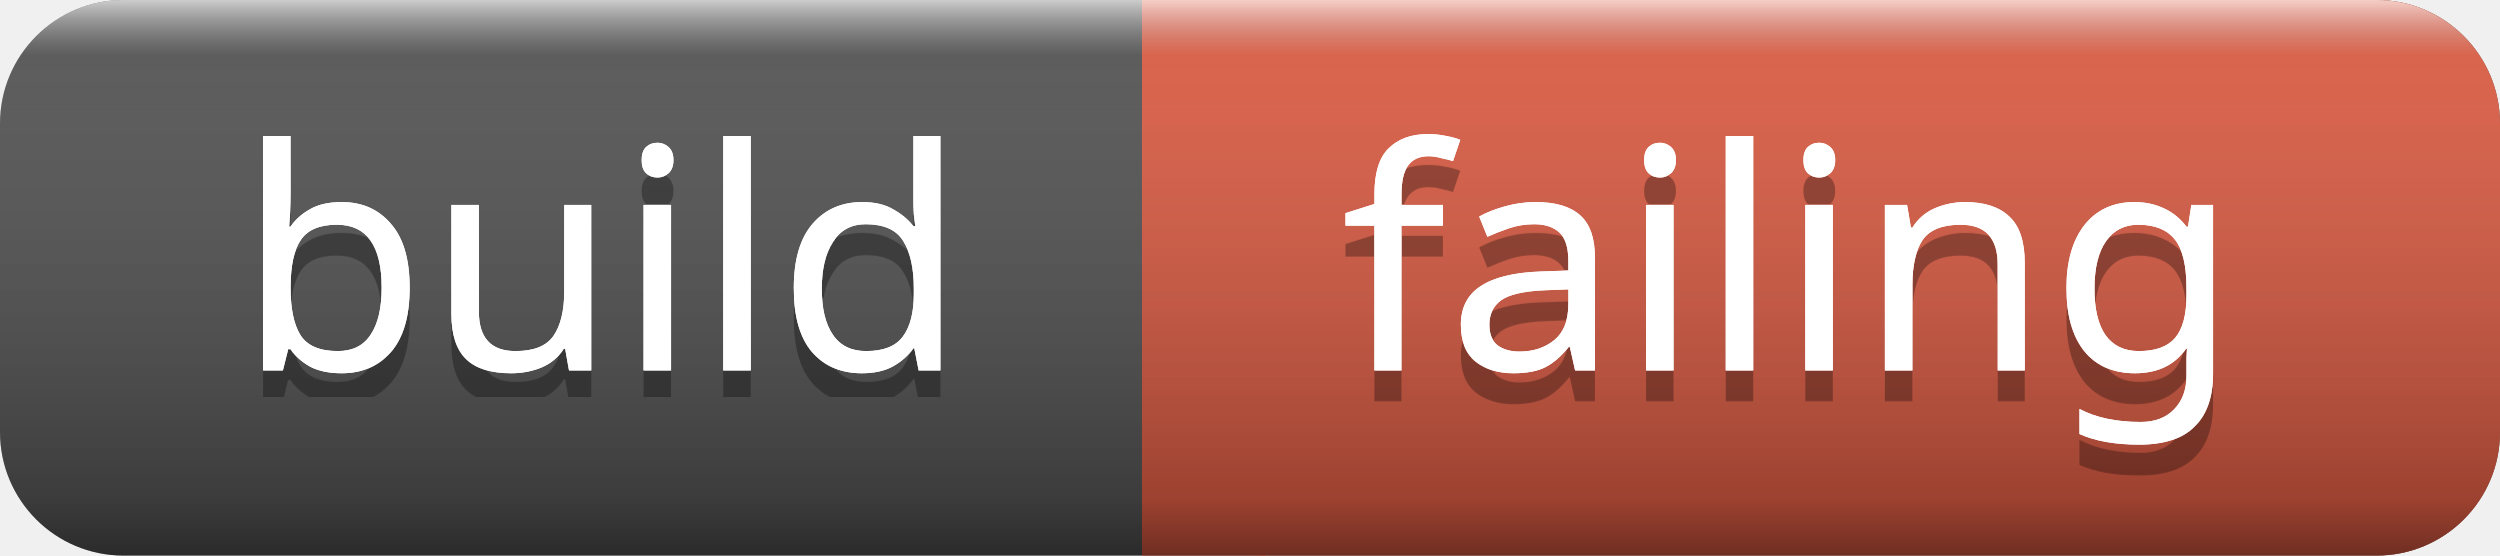
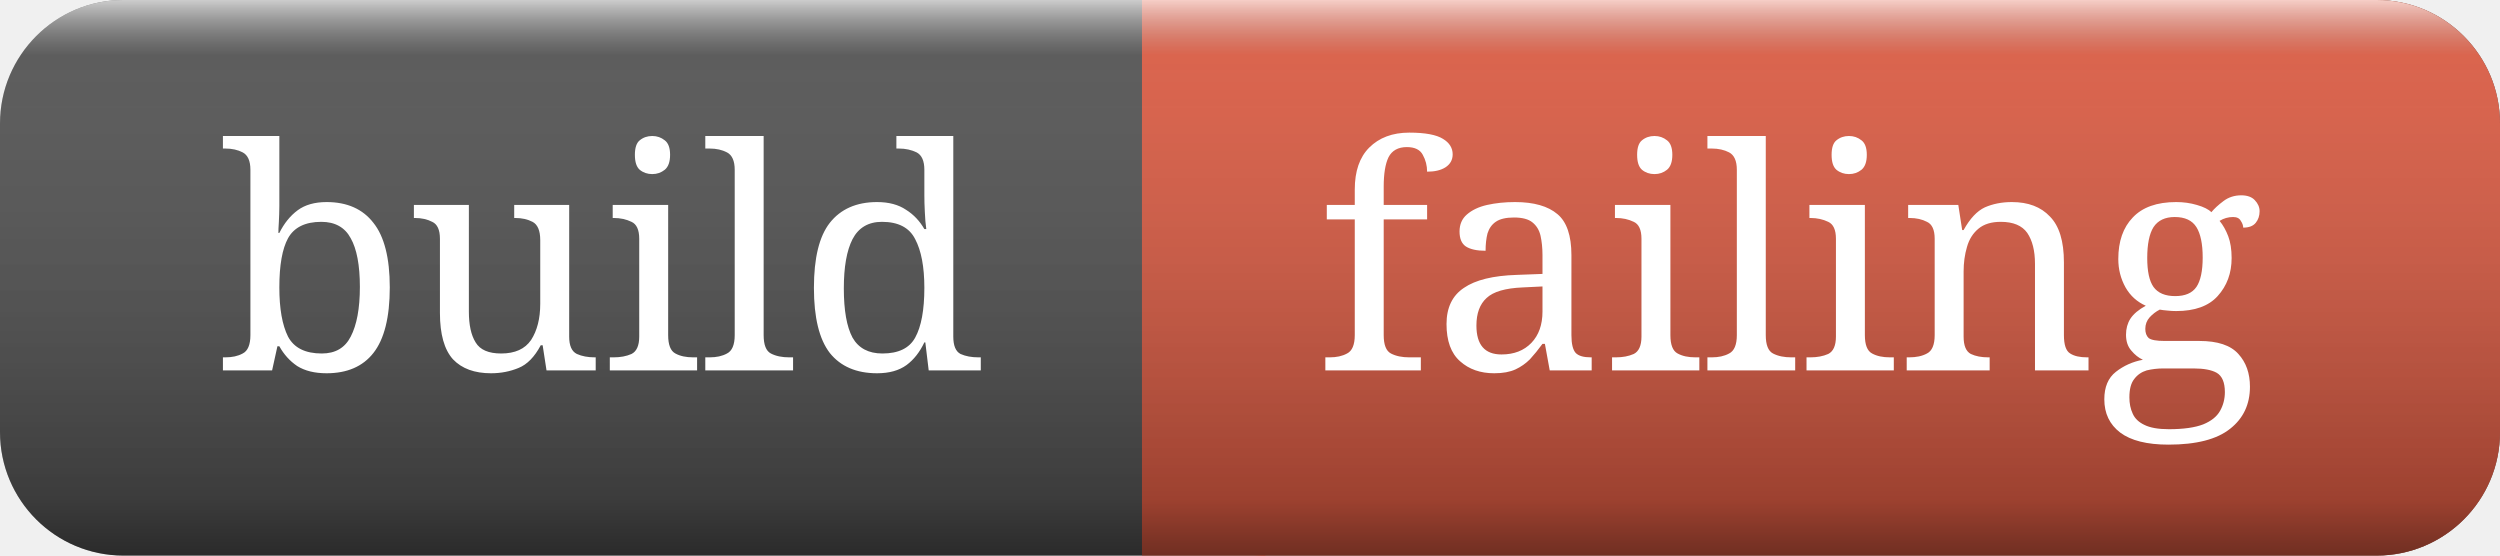
<svg xmlns="http://www.w3.org/2000/svg" width="81" height="18">
  <linearGradient id="a" x2="0" y2="100%">
    <stop offset="0" stop-color="#fff" stop-opacity=".7" />
    <stop offset=".1" stop-color="#aaa" stop-opacity=".1" />
    <stop offset=".9" stop-opacity=".3" />
    <stop offset="1" stop-opacity=".5" />
  </linearGradient>
-   <filter id="b">
-     <feOffset dy="1" in="SourceAlpha" />
-     <feColorMatrix values="1 0 0 0 0 0 1 0 0 0 0 0 1 0 0 0 0 0 .3 0" />
-     <feMerge>
-       <feMergeNode />
-       <feMergeNode in="SourceGraphic" />
-       <feMergeNode in="SourceGraphic" />
-     </feMerge>
-   </filter>
  <rect rx="4" width="81" height="18" fill="#555" />
  <rect rx="4" x="37" width="44" height="18" fill="#e05d44" />
  <rect x="37" width="4" height="18" fill="#e05d44" />
  <rect rx="4" width="81" height="18" fill="url(#a)" />
-   <g fill="#fff" text-anchor="middle" font-family="Verdana,sans-serif" font-size="10">
-     <text x="19.5" y="12" filter="url(#b)">build</text>
-     <text x="58" y="12" filter="url(#b)">failing</text>
+   <g fill="#fff" text-anchor="middle" font-family="Verdana,serif" font-size="10">
+     <text x="19.5" y="12">build</text>
+     <text x="58" y="12">failing</text>
  </g>
</svg>
